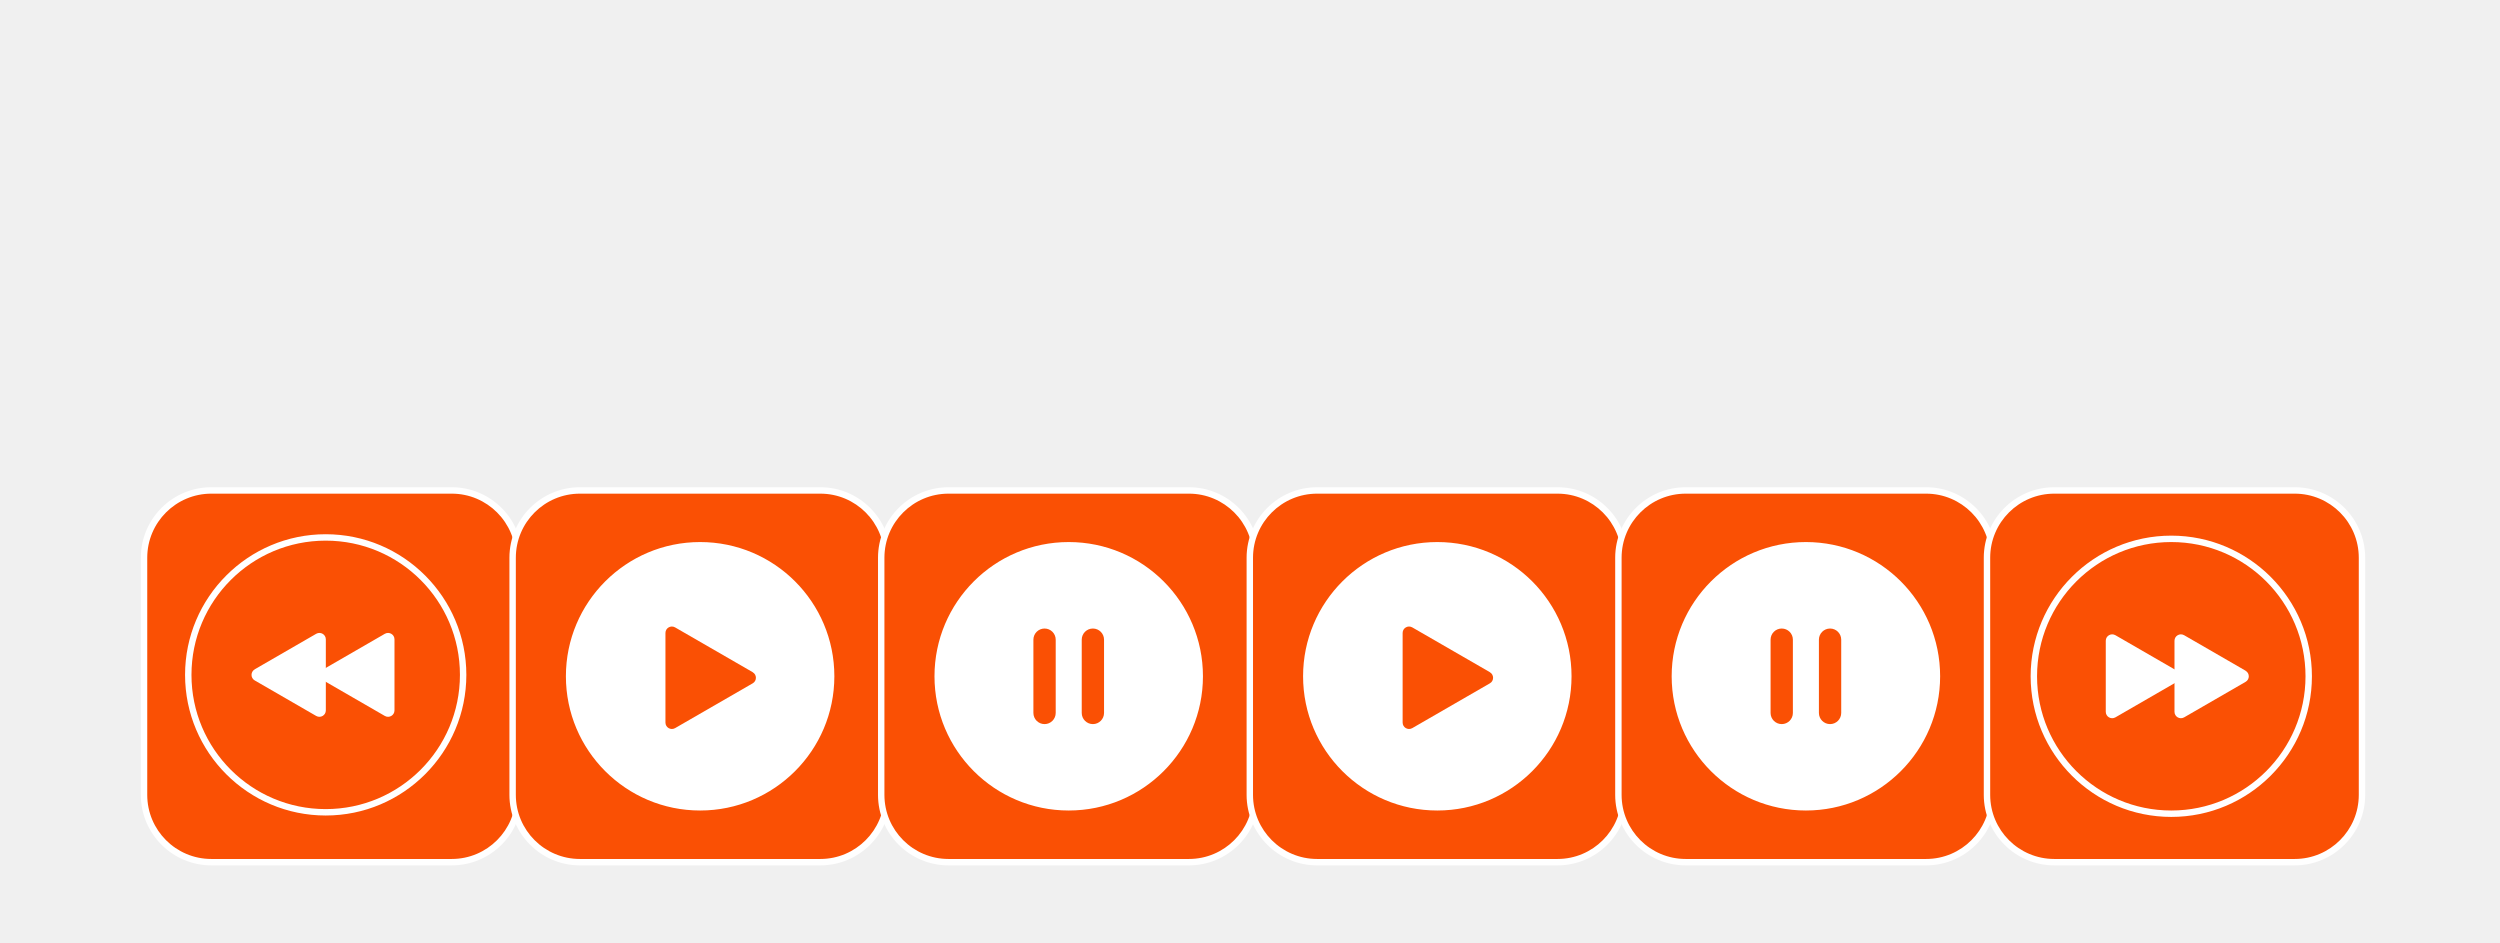
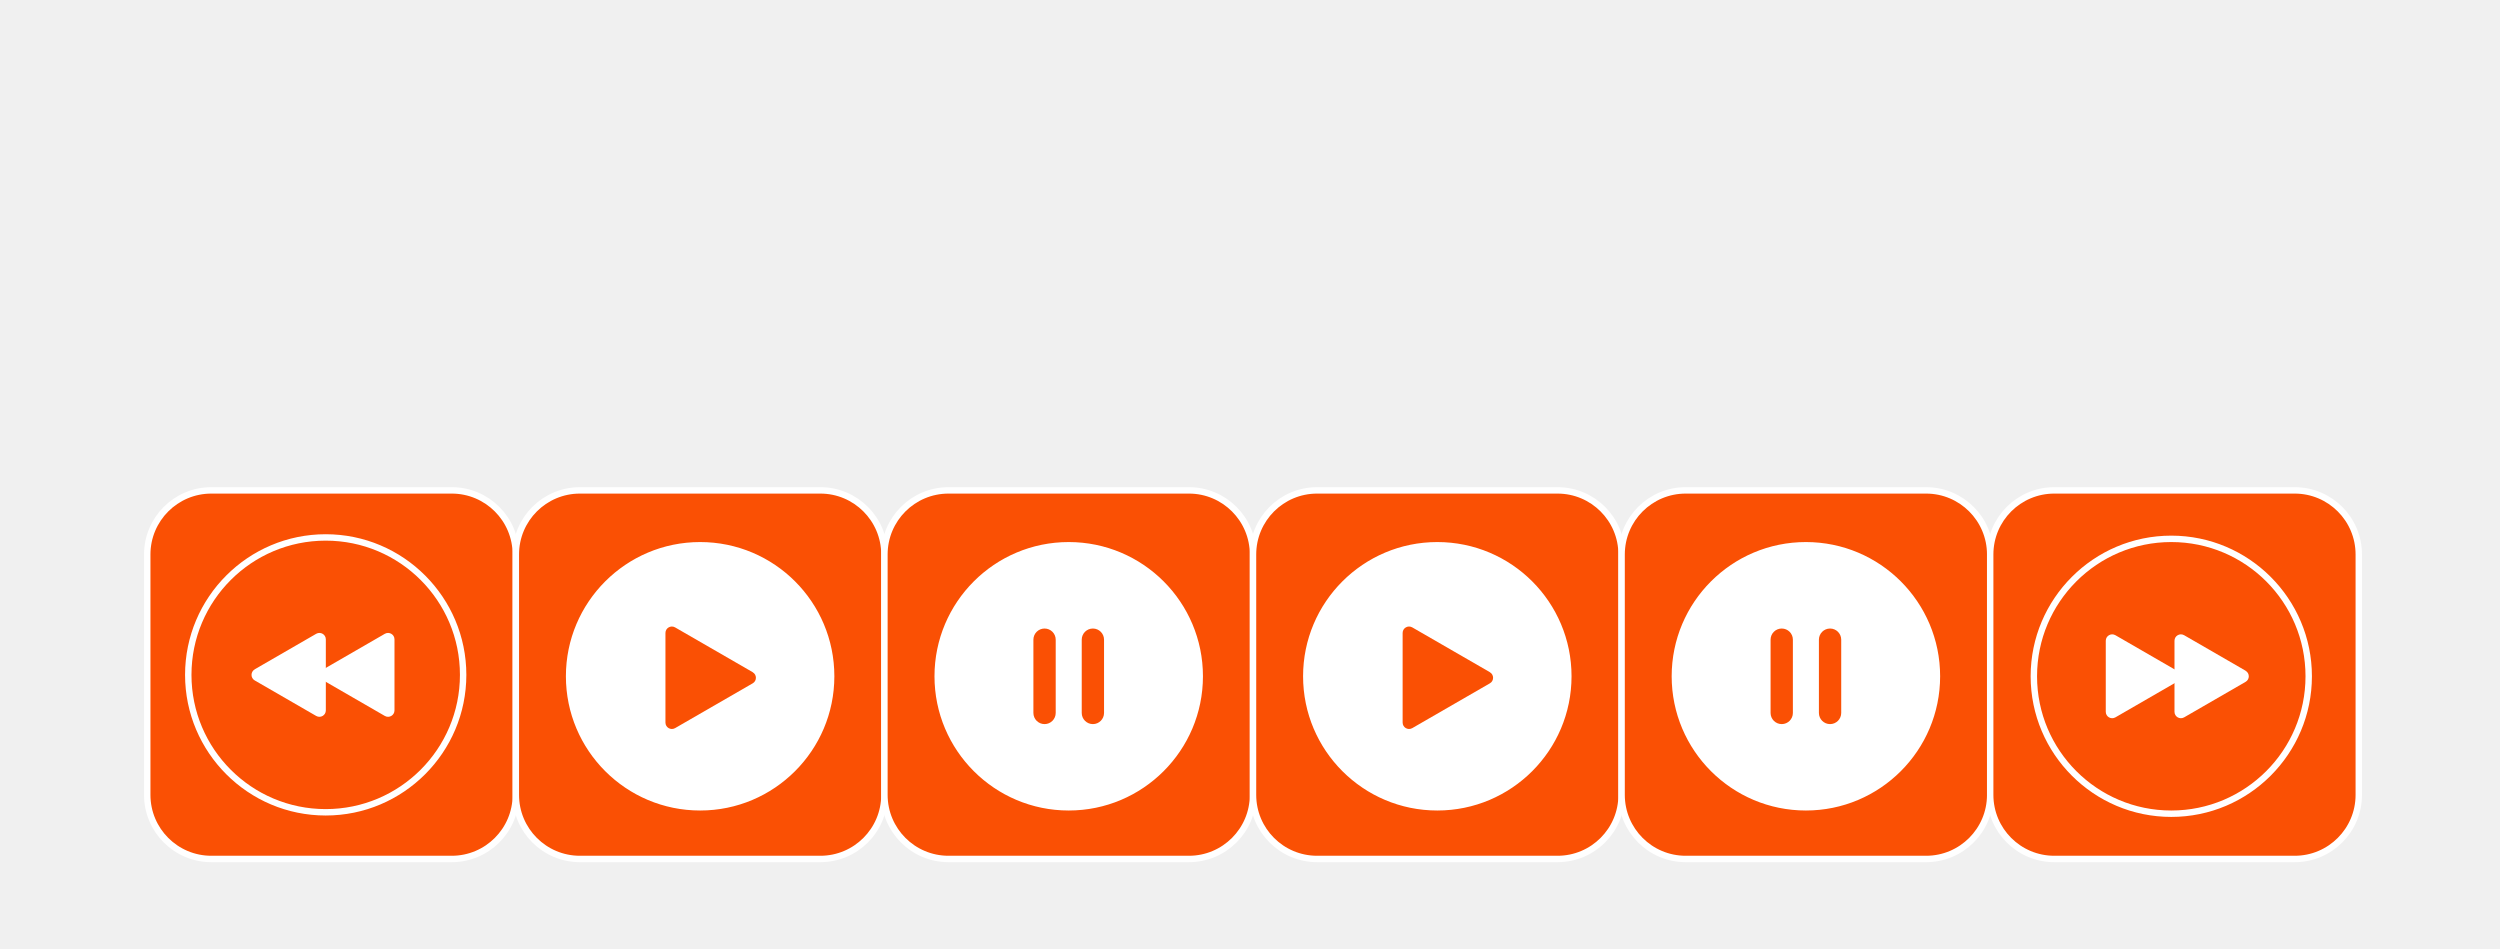
- <svg xmlns="http://www.w3.org/2000/svg" viewBox="0 0 390 147">
+ <svg xmlns="http://www.w3.org/2000/svg" viewBox="0 0 390 148">
  <defs>
    <style>
      .cls-1 {
        fill: #fff;
      }

      .cls-2 {
+         stroke: #fff;
+         stroke-miterlimit: 10;
+       }
+ 
+       .cls-2, .cls-3 {
        fill: #fa5004;
      }
    </style>
  </defs>
-   <g id="bottone1">
-     <g id="base1">
-       <rect class="cls-2" x="22.47" y="76.51" width="58.5" height="57.99" rx="10.5" ry="10.5" />
-       <path class="cls-1" d="M70.47,77.01c5.52,0,10,4.48,10,10v36.99c0,5.52-4.48,10-10,10h-37.5c-5.52,0-10-4.48-10-10v-36.99c0-5.52,4.48-10,10-10h37.5M70.47,76.01h-37.5c-6.07,0-11,4.93-11,11v36.99c0,6.07,4.93,11,11,11h37.5c6.07,0,11-4.93,11-11v-36.99c0-6.07-4.93-11-11-11h0Z" />
-     </g>
+   <g id="mobileBtn1">
+     <rect id="base1" class="cls-2" x="22.97" y="76.5" width="57.5" height="57.5" rx="10" ry="10" />
    <g id="cerchio1">
-       <path class="cls-2" d="M50.81,126.73c-11.82,0-21.44-9.62-21.44-21.44s9.62-21.45,21.44-21.45,21.44,9.62,21.44,21.45-9.62,21.44-21.44,21.44Z" />
+       <path class="cls-3" d="M50.81,126.73c-11.82,0-21.44-9.62-21.44-21.44s9.62-21.45,21.44-21.45,21.44,9.62,21.44,21.45-9.62,21.44-21.44,21.44Z" />
      <path class="cls-1" d="M50.81,84.34c11.57,0,20.94,9.38,20.94,20.94s-9.38,20.94-20.94,20.94-20.94-9.38-20.94-20.94,9.38-20.94,20.94-20.94M50.81,83.34c-12.1,0-21.94,9.84-21.94,21.94s9.84,21.94,21.94,21.94,21.94-9.84,21.94-21.94-9.84-21.94-21.94-21.94h0Z" />
    </g>
    <g id="next1">
      <path class="cls-1" d="M50.45,104.42c-.67.38-.67,1.35,0,1.73l9.59,5.54c.67.38,1.5-.1,1.5-.87v-11.08c0-.77-.83-1.25-1.5-.87l-9.59,5.54Z" />
      <path class="cls-1" d="M39.74,104.42c-.67.38-.67,1.35,0,1.73l9.59,5.54c.67.38,1.5-.1,1.5-.87v-11.08c0-.77-.83-1.25-1.5-.87l-9.59,5.54Z" />
    </g>
  </g>
-   <g id="bottone2">
-     <g id="base2">
-       <rect class="cls-2" x="79.97" y="76.51" width="58.5" height="57.99" rx="10.5" ry="10.5" />
-       <path class="cls-1" d="M127.97,77.01c5.52,0,10,4.48,10,10v36.99c0,5.52-4.48,10-10,10h-37.5c-5.52,0-10-4.48-10-10v-36.99c0-5.52,4.48-10,10-10h37.5M127.97,76.01h-37.5c-6.07,0-11,4.93-11,11v36.99c0,6.07,4.93,11,11,11h37.5c6.07,0,11-4.93,11-11v-36.99c0-6.07-4.93-11-11-11h0Z" />
-     </g>
+   <g id="mobileBtn2">
+     <rect id="base2" class="cls-2" x="80.47" y="76.5" width="57.5" height="57.5" rx="10" ry="10" />
    <g>
      <g id="cerchio1-2" data-name="cerchio1">
        <path class="cls-1" d="M109.22,126.95c-11.83,0-21.45-9.62-21.45-21.44s9.62-21.45,21.45-21.45,21.44,9.62,21.44,21.45-9.62,21.44-21.44,21.44Z" />
-         <path class="cls-2" d="M109.22,84.56c11.57,0,20.94,9.38,20.94,20.94s-9.38,20.94-20.94,20.94-20.94-9.38-20.94-20.94,9.38-20.94,20.94-20.94M109.22,83.56c-12.1,0-21.94,9.84-21.94,21.94s9.84,21.94,21.94,21.94,21.94-9.84,21.94-21.94-9.84-21.94-21.94-21.94h0Z" />
+         <path class="cls-3" d="M109.22,84.56c11.57,0,20.94,9.38,20.94,20.94s-9.38,20.94-20.94,20.94-20.94-9.38-20.94-20.94,9.38-20.94,20.94-20.94M109.22,83.56c-12.1,0-21.94,9.84-21.94,21.94s9.84,21.94,21.94,21.94,21.94-9.84,21.94-21.94-9.84-21.94-21.94-21.94h0Z" />
      </g>
-       <path id="play2" class="cls-2" d="M117.42,104.87c.67.38.67,1.35,0,1.73l-12.11,6.99c-.67.38-1.5-.1-1.5-.87v-13.98c0-.77.83-1.25,1.5-.87l12.11,6.99Z" />
+       <path id="play2" class="cls-3" d="M117.42,104.87c.67.38.67,1.35,0,1.73l-12.11,6.99c-.67.38-1.5-.1-1.5-.87v-13.98c0-.77.83-1.25,1.5-.87l12.11,6.99Z" />
    </g>
  </g>
-   <g id="bottone3">
-     <g id="base3">
-       <rect class="cls-2" x="137.47" y="76.51" width="58.5" height="57.99" rx="10.5" ry="10.5" />
-       <path class="cls-1" d="M185.47,77.01c5.52,0,10,4.48,10,10v36.99c0,5.52-4.48,10-10,10h-37.5c-5.52,0-10-4.48-10-10v-36.99c0-5.52,4.48-10,10-10h37.5M185.47,76.01h-37.5c-6.07,0-11,4.93-11,11v36.99c0,6.07,4.93,11,11,11h37.5c6.07,0,11-4.93,11-11v-36.99c0-6.07-4.93-11-11-11h0Z" />
-     </g>
+   <g id="mobileBtn3">
+     <rect id="base3" class="cls-2" x="137.97" y="76.5" width="57.5" height="57.5" rx="10" ry="10" />
    <g id="cerchio1-3" data-name="cerchio1">
      <path class="cls-1" d="M166.72,126.95c-11.83,0-21.45-9.62-21.45-21.44s9.62-21.45,21.45-21.45,21.44,9.62,21.44,21.45-9.62,21.44-21.44,21.44Z" />
-       <path class="cls-2" d="M166.72,84.56c11.57,0,20.94,9.38,20.94,20.94s-9.38,20.94-20.94,20.94-20.94-9.38-20.94-20.94,9.38-20.94,20.94-20.94M166.72,83.56c-12.1,0-21.94,9.84-21.94,21.94s9.84,21.94,21.94,21.94,21.94-9.84,21.94-21.94-9.84-21.94-21.94-21.94h0Z" />
+       <path class="cls-3" d="M166.72,84.56c11.57,0,20.94,9.38,20.94,20.94s-9.38,20.94-20.94,20.94-20.94-9.38-20.94-20.94,9.38-20.94,20.94-20.94M166.72,83.56c-12.1,0-21.94,9.84-21.94,21.94s9.84,21.94,21.94,21.94,21.94-9.84,21.94-21.94-9.84-21.94-21.94-21.94h0Z" />
    </g>
    <g id="pausa5">
-       <path class="cls-2" d="M161.21,99.79c0-.96.78-1.74,1.74-1.74s1.74.78,1.74,1.74v11.43c0,.96-.78,1.74-1.74,1.74s-1.74-.78-1.74-1.74v-11.43Z" />
-       <path class="cls-2" d="M168.75,99.79c0-.96.78-1.74,1.74-1.74s1.74.78,1.74,1.74v11.43c0,.96-.78,1.74-1.74,1.74s-1.74-.78-1.74-1.74v-11.43Z" />
+       <path class="cls-3" d="M161.21,99.79c0-.96.78-1.74,1.74-1.74s1.74.78,1.74,1.74v11.43c0,.96-.78,1.74-1.74,1.74s-1.74-.78-1.74-1.74v-11.43Z" />
+       <path class="cls-3" d="M168.75,99.79c0-.96.78-1.74,1.74-1.74s1.74.78,1.74,1.74v11.43c0,.96-.78,1.74-1.74,1.74s-1.74-.78-1.74-1.74v-11.43Z" />
    </g>
  </g>
-   <g id="bottone4">
-     <g id="base4">
-       <rect class="cls-2" x="194.97" y="76.51" width="58.5" height="57.99" rx="10.5" ry="10.5" />
-       <path class="cls-1" d="M242.97,77.01c5.52,0,10,4.48,10,10v36.99c0,5.52-4.48,10-10,10h-37.5c-5.52,0-10-4.48-10-10v-36.99c0-5.52,4.48-10,10-10h37.5M242.97,76.01h-37.5c-6.07,0-11,4.93-11,11v36.99c0,6.07,4.93,11,11,11h37.5c6.07,0,11-4.93,11-11v-36.99c0-6.07-4.93-11-11-11h0Z" />
-     </g>
+   <g id="mobileBtn4">
+     <rect id="base4" class="cls-2" x="195.47" y="76.5" width="57.5" height="57.5" rx="10" ry="10" />
    <g>
      <g id="cerchio1-4" data-name="cerchio1">
        <path class="cls-1" d="M224.22,126.95c-11.83,0-21.45-9.62-21.45-21.44s9.62-21.45,21.45-21.45,21.44,9.62,21.44,21.45-9.62,21.44-21.44,21.44Z" />
-         <path class="cls-2" d="M224.22,84.56c11.57,0,20.94,9.38,20.94,20.94s-9.38,20.94-20.94,20.94-20.94-9.38-20.94-20.94,9.38-20.94,20.94-20.94M224.22,83.56c-12.1,0-21.94,9.84-21.94,21.94s9.84,21.94,21.94,21.94,21.94-9.84,21.94-21.94-9.84-21.94-21.94-21.94h0Z" />
+         <path class="cls-3" d="M224.22,84.56c11.57,0,20.94,9.38,20.94,20.94s-9.38,20.94-20.94,20.94-20.94-9.38-20.94-20.94,9.38-20.94,20.94-20.94M224.22,83.56c-12.1,0-21.94,9.84-21.94,21.94s9.84,21.94,21.94,21.94,21.94-9.84,21.94-21.94-9.84-21.94-21.94-21.94h0Z" />
      </g>
-       <path id="play2-2" data-name="play2" class="cls-2" d="M232.42,104.87c.67.38.67,1.35,0,1.73l-12.11,6.99c-.67.38-1.5-.1-1.5-.87v-13.98c0-.77.83-1.25,1.5-.87l12.11,6.99Z" />
+       <path id="play2-2" data-name="play2" class="cls-3" d="M232.42,104.87c.67.38.67,1.35,0,1.73l-12.11,6.99c-.67.38-1.5-.1-1.5-.87v-13.98c0-.77.83-1.25,1.5-.87l12.11,6.99Z" />
    </g>
  </g>
-   <g id="bottone5">
-     <g id="base5">
-       <rect class="cls-2" x="252.47" y="76.51" width="58.5" height="57.99" rx="10.5" ry="10.5" />
-       <path class="cls-1" d="M300.47,77.01c5.52,0,10,4.48,10,10v36.99c0,5.52-4.48,10-10,10h-37.5c-5.52,0-10-4.48-10-10v-36.99c0-5.52,4.48-10,10-10h37.5M300.47,76.01h-37.5c-6.07,0-11,4.93-11,11v36.99c0,6.07,4.93,11,11,11h37.5c6.07,0,11-4.93,11-11v-36.99c0-6.07-4.93-11-11-11h0Z" />
-     </g>
+   <g id="mobileBtn5">
+     <rect id="base5" class="cls-2" x="252.97" y="76.5" width="57.5" height="57.5" rx="10" ry="10" />
    <g>
      <g id="cerchio1-5" data-name="cerchio1">
        <path class="cls-1" d="M281.72,126.95c-11.83,0-21.45-9.62-21.45-21.44s9.62-21.45,21.45-21.45,21.44,9.62,21.44,21.45-9.62,21.44-21.44,21.44Z" />
-         <path class="cls-2" d="M281.72,84.56c11.57,0,20.94,9.38,20.94,20.94s-9.38,20.94-20.94,20.94-20.94-9.38-20.94-20.94,9.38-20.94,20.94-20.94M281.72,83.56c-12.1,0-21.94,9.84-21.94,21.94s9.84,21.94,21.94,21.94,21.94-9.84,21.94-21.94-9.84-21.94-21.94-21.94h0Z" />
+         <path class="cls-3" d="M281.72,84.56c11.57,0,20.94,9.38,20.94,20.94s-9.38,20.94-20.94,20.94-20.94-9.38-20.94-20.94,9.38-20.94,20.94-20.94M281.72,83.56c-12.1,0-21.94,9.84-21.94,21.94s9.84,21.94,21.94,21.94,21.94-9.84,21.94-21.94-9.84-21.94-21.94-21.94h0Z" />
      </g>
      <g id="pausa5-2" data-name="pausa5">
-         <path class="cls-2" d="M276.21,99.79c0-.96.78-1.74,1.74-1.74s1.74.78,1.74,1.74v11.43c0,.96-.78,1.74-1.74,1.74s-1.74-.78-1.74-1.74v-11.43Z" />
-         <path class="cls-2" d="M283.75,99.79c0-.96.78-1.74,1.74-1.74s1.74.78,1.74,1.74v11.43c0,.96-.78,1.74-1.74,1.74s-1.74-.78-1.74-1.74v-11.43Z" />
+         <path class="cls-3" d="M276.21,99.79c0-.96.78-1.74,1.74-1.74s1.74.78,1.74,1.74v11.43c0,.96-.78,1.74-1.74,1.74s-1.74-.78-1.74-1.74v-11.43Z" />
+         <path class="cls-3" d="M283.75,99.79c0-.96.78-1.74,1.74-1.74s1.74.78,1.74,1.74v11.43c0,.96-.78,1.74-1.74,1.74s-1.74-.78-1.74-1.74v-11.43Z" />
      </g>
    </g>
  </g>
-   <g id="bottone6">
-     <g id="base6">
-       <rect class="cls-2" x="309.97" y="76.51" width="58.5" height="57.99" rx="10.5" ry="10.5" />
-       <path class="cls-1" d="M357.97,77.01c5.52,0,10,4.48,10,10v36.99c0,5.52-4.48,10-10,10h-37.5c-5.52,0-10-4.48-10-10v-36.99c0-5.52,4.48-10,10-10h37.5M357.97,76.01h-37.5c-6.07,0-11,4.93-11,11v36.99c0,6.07,4.93,11,11,11h37.5c6.07,0,11-4.93,11-11v-36.99c0-6.07-4.93-11-11-11h0Z" />
-     </g>
+   <g id="mobileBtn6">
+     <rect id="base6" class="cls-2" x="310.47" y="76.5" width="57.5" height="57.5" rx="10" ry="10" />
    <g id="cerchio1-6" data-name="cerchio1">
-       <path class="cls-2" d="M338.72,126.95c-11.83,0-21.45-9.62-21.45-21.44s9.62-21.45,21.45-21.45,21.44,9.62,21.44,21.45-9.62,21.44-21.44,21.44Z" />
+       <path class="cls-3" d="M338.72,126.95c-11.83,0-21.45-9.62-21.45-21.44s9.62-21.45,21.45-21.45,21.44,9.62,21.44,21.45-9.62,21.44-21.44,21.44Z" />
      <path class="cls-1" d="M338.72,84.56c11.57,0,20.94,9.38,20.94,20.94s-9.38,20.94-20.94,20.94-20.94-9.38-20.94-20.94,9.38-20.94,20.94-20.94M338.72,83.56c-12.1,0-21.94,9.84-21.94,21.94s9.84,21.94,21.94,21.94,21.94-9.84,21.94-21.94-9.84-21.94-21.94-21.94h0Z" />
    </g>
    <g id="next2">
      <path class="cls-1" d="M339.59,104.64c.67.38.67,1.35,0,1.73l-9.59,5.54c-.67.38-1.5-.1-1.5-.87v-11.08c0-.77.83-1.25,1.5-.87l9.59,5.54Z" />
      <path class="cls-1" d="M350.31,104.64c.67.38.67,1.35,0,1.73l-9.59,5.54c-.67.38-1.5-.1-1.5-.87v-11.08c0-.77.83-1.25,1.5-.87l9.59,5.54Z" />
    </g>
  </g>
</svg>
